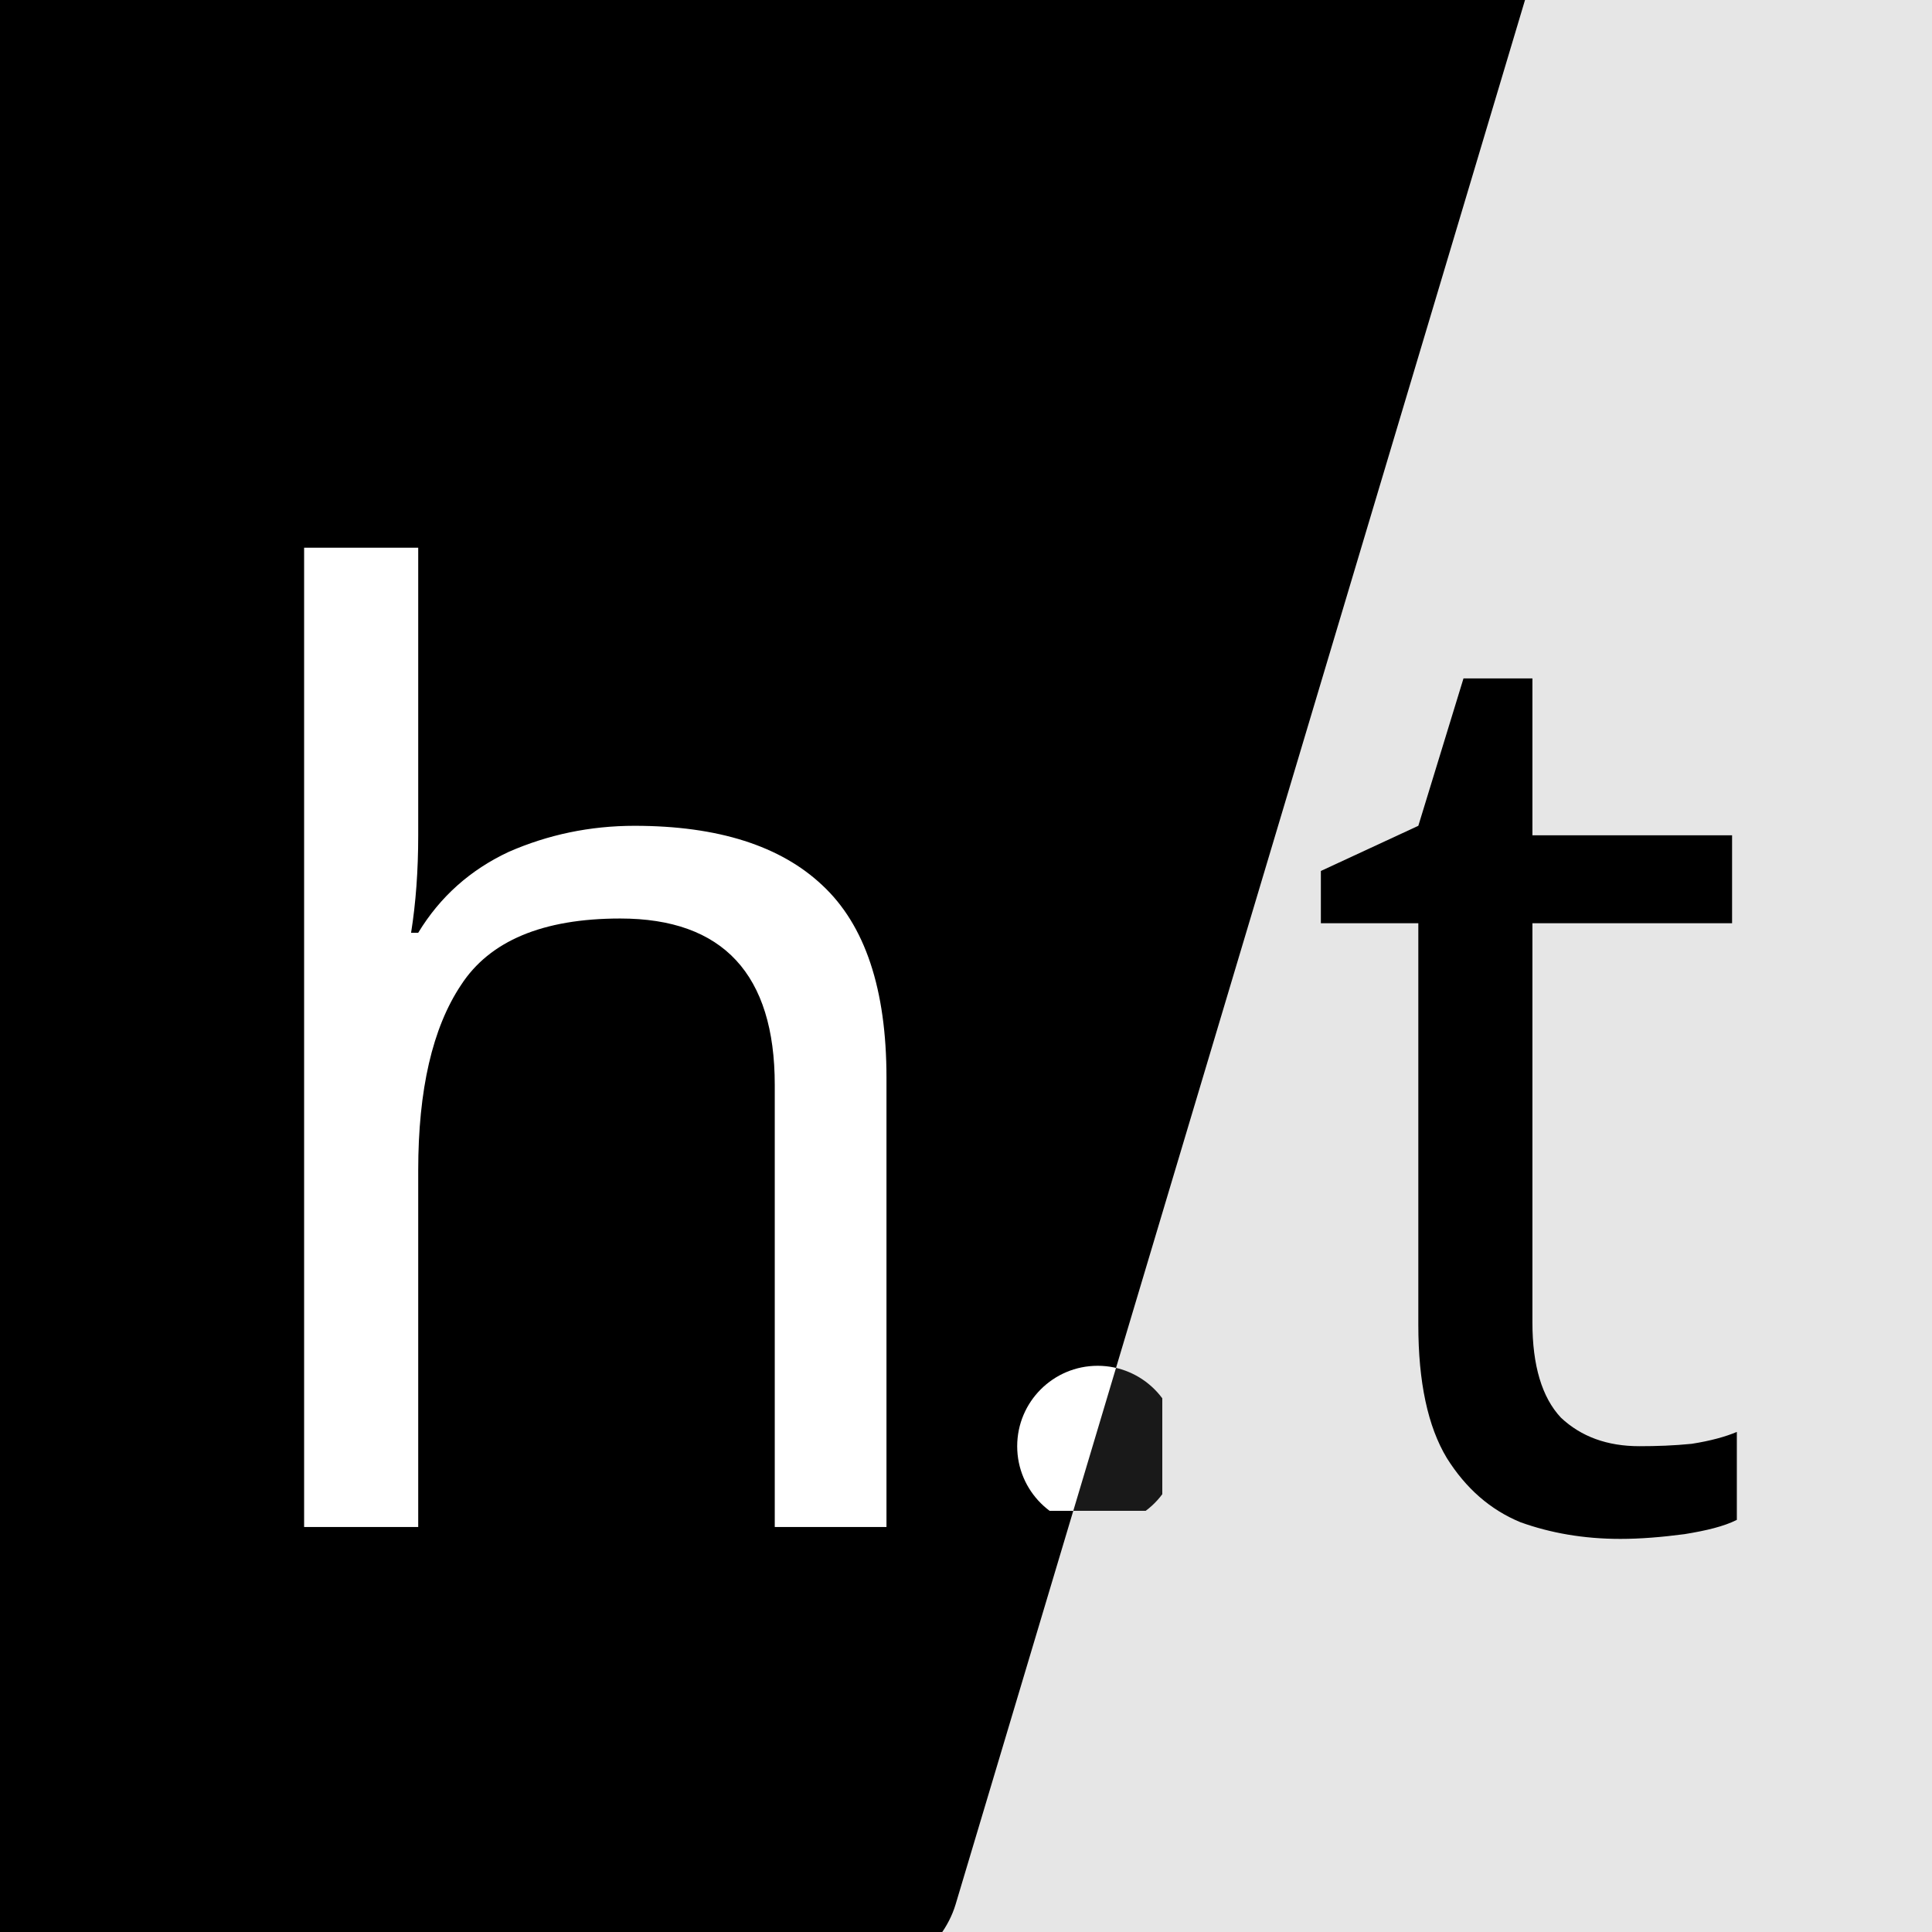
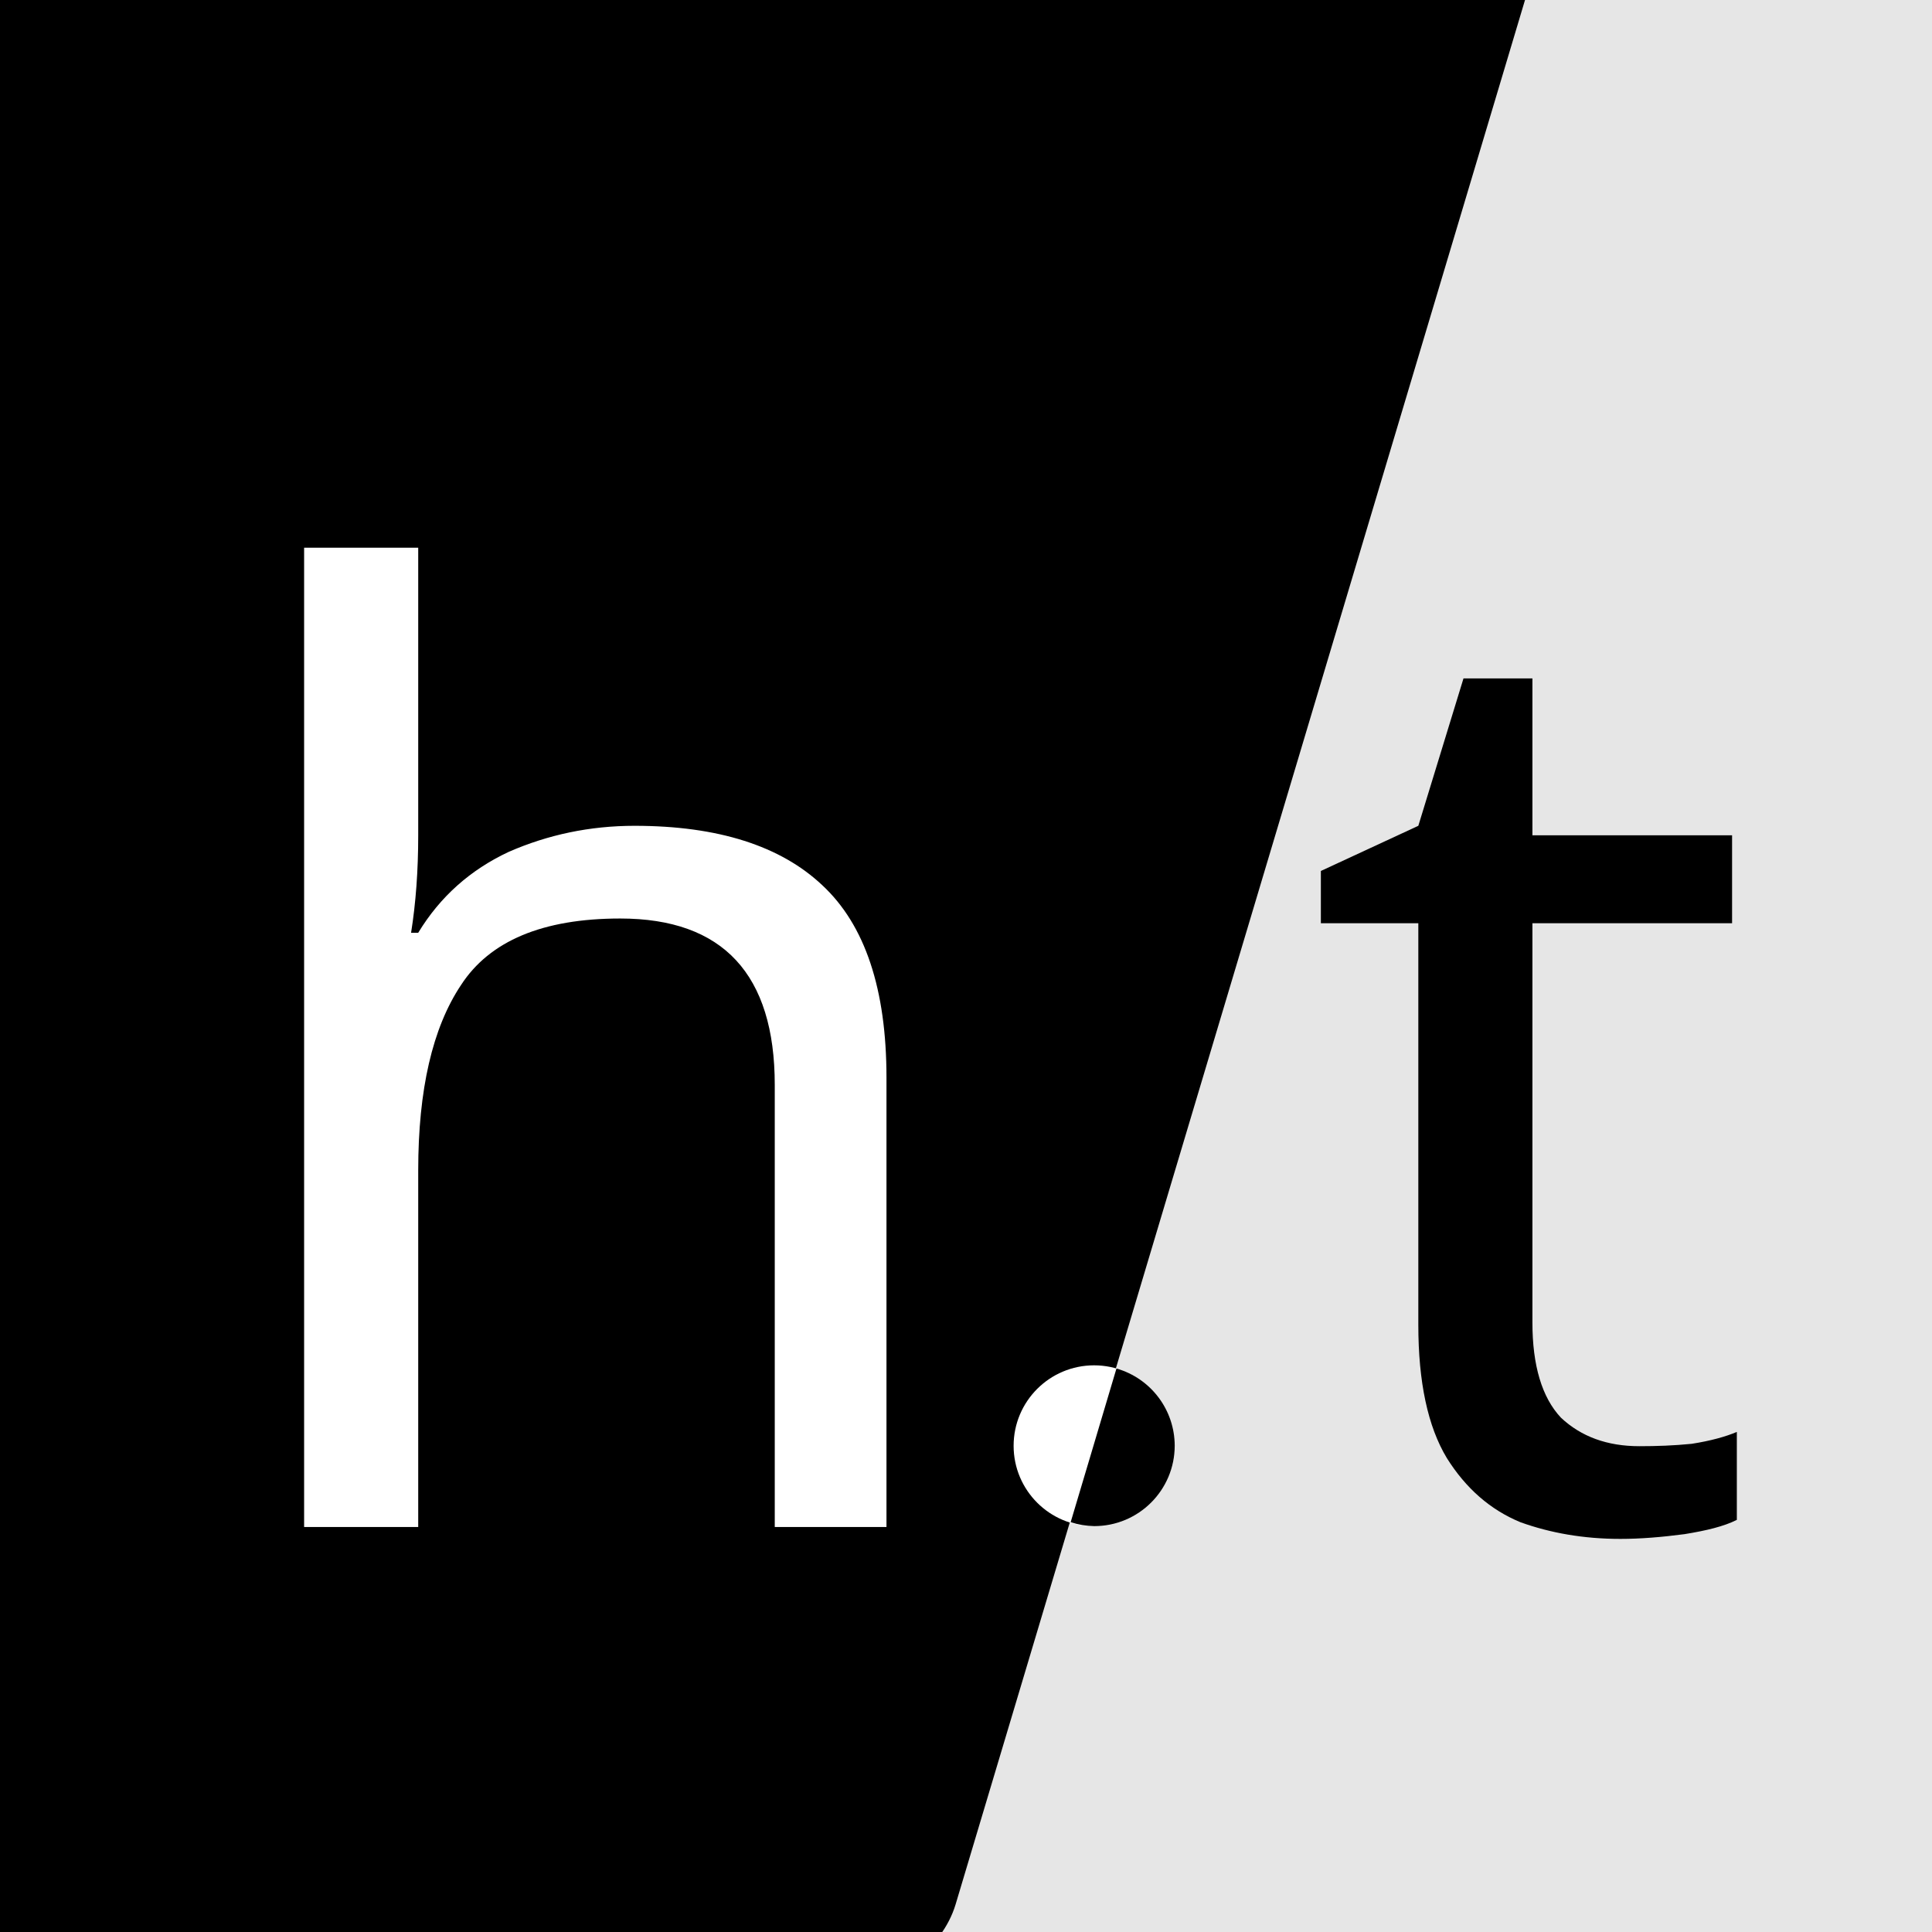
<svg xmlns="http://www.w3.org/2000/svg" width="48" height="48" enable-background="new" version="1.2" viewBox="0 0 12.7 12.7" baseProfile="tiny-ps">
-   <defs>
-     <filter id="filter4723" width="1" height="1" color-interpolation-filters="sRGB">
-       <feBlend in2="BackgroundImage" mode="difference" />
-     </filter>
-   </defs>
  <g transform="translate(-4.6415 -263.47)">
    <rect transform="matrix(1 0 -.26648 .96384 0 0)" x="82.611" y="272.61" width="13.628" height="14.246" ry=".551" fill="#e6e6e6" stroke-width=".18" />
    <rect transform="matrix(1 0 -.28647 .95809 0 0)" x="83.106" y="274.31" width="10.338" height="14.305" ry=".554" stroke-width=".187" />
    <text x="5.92" y="273.508" fill="#ffffff" font-family="BetecknaGS" font-size="10.583px" letter-spacing="0px" stroke-width=".265" word-spacing="0px" style="line-height:1.25" xml:space="preserve">
      <tspan x="5.92" y="273.508" fill="#ffffff" font-family="Comfortaa" font-size="8.467px" stroke-width=".265">h</tspan>
    </text>
    <text x="13.182" y="273.508" fill="#000000" font-family="Comfortaa" font-size="8.467px" letter-spacing="0px" stroke-width=".265" word-spacing="0px" style="line-height:1.25" xml:space="preserve">
      <tspan x="13.182" y="273.508" fill="#000000" font-family="Comfortaa" font-size="8.467px" stroke-width=".265">t</tspan>
    </text>
  </g>
-   <g transform="translate(-4.6415 -71.473)" filter="url(#filter4723)">
-     <circle cx="11.857" cy="80.98" r=".529" fill="#fff" stroke-width=".265" />
+   <g>
+     <path d="m7.721 9.504a0.529 0.529 0 0 1-0.529 0.529 0.529 0.529 0 0 1-0.529-0.529 0.529 0.529 0 0 1 0.529-0.529 0.529 0.529 0 0 1 0.529 0.529z" fill="#fff" stroke-width=".265" />
+     <path d="m7.339 8.996c-0.058 0.195-0.118 0.396-0.173 0.581-0.045 0.152-0.085 0.285-0.128 0.429a0.529 0.529 0 0 0 0.155 0.026 0.529 0.529 0 0 0 0.529-0.529 0.529 0.529 0 0 0-0.382-0.507z" stroke-width=".265" />
  </g>
</svg>
